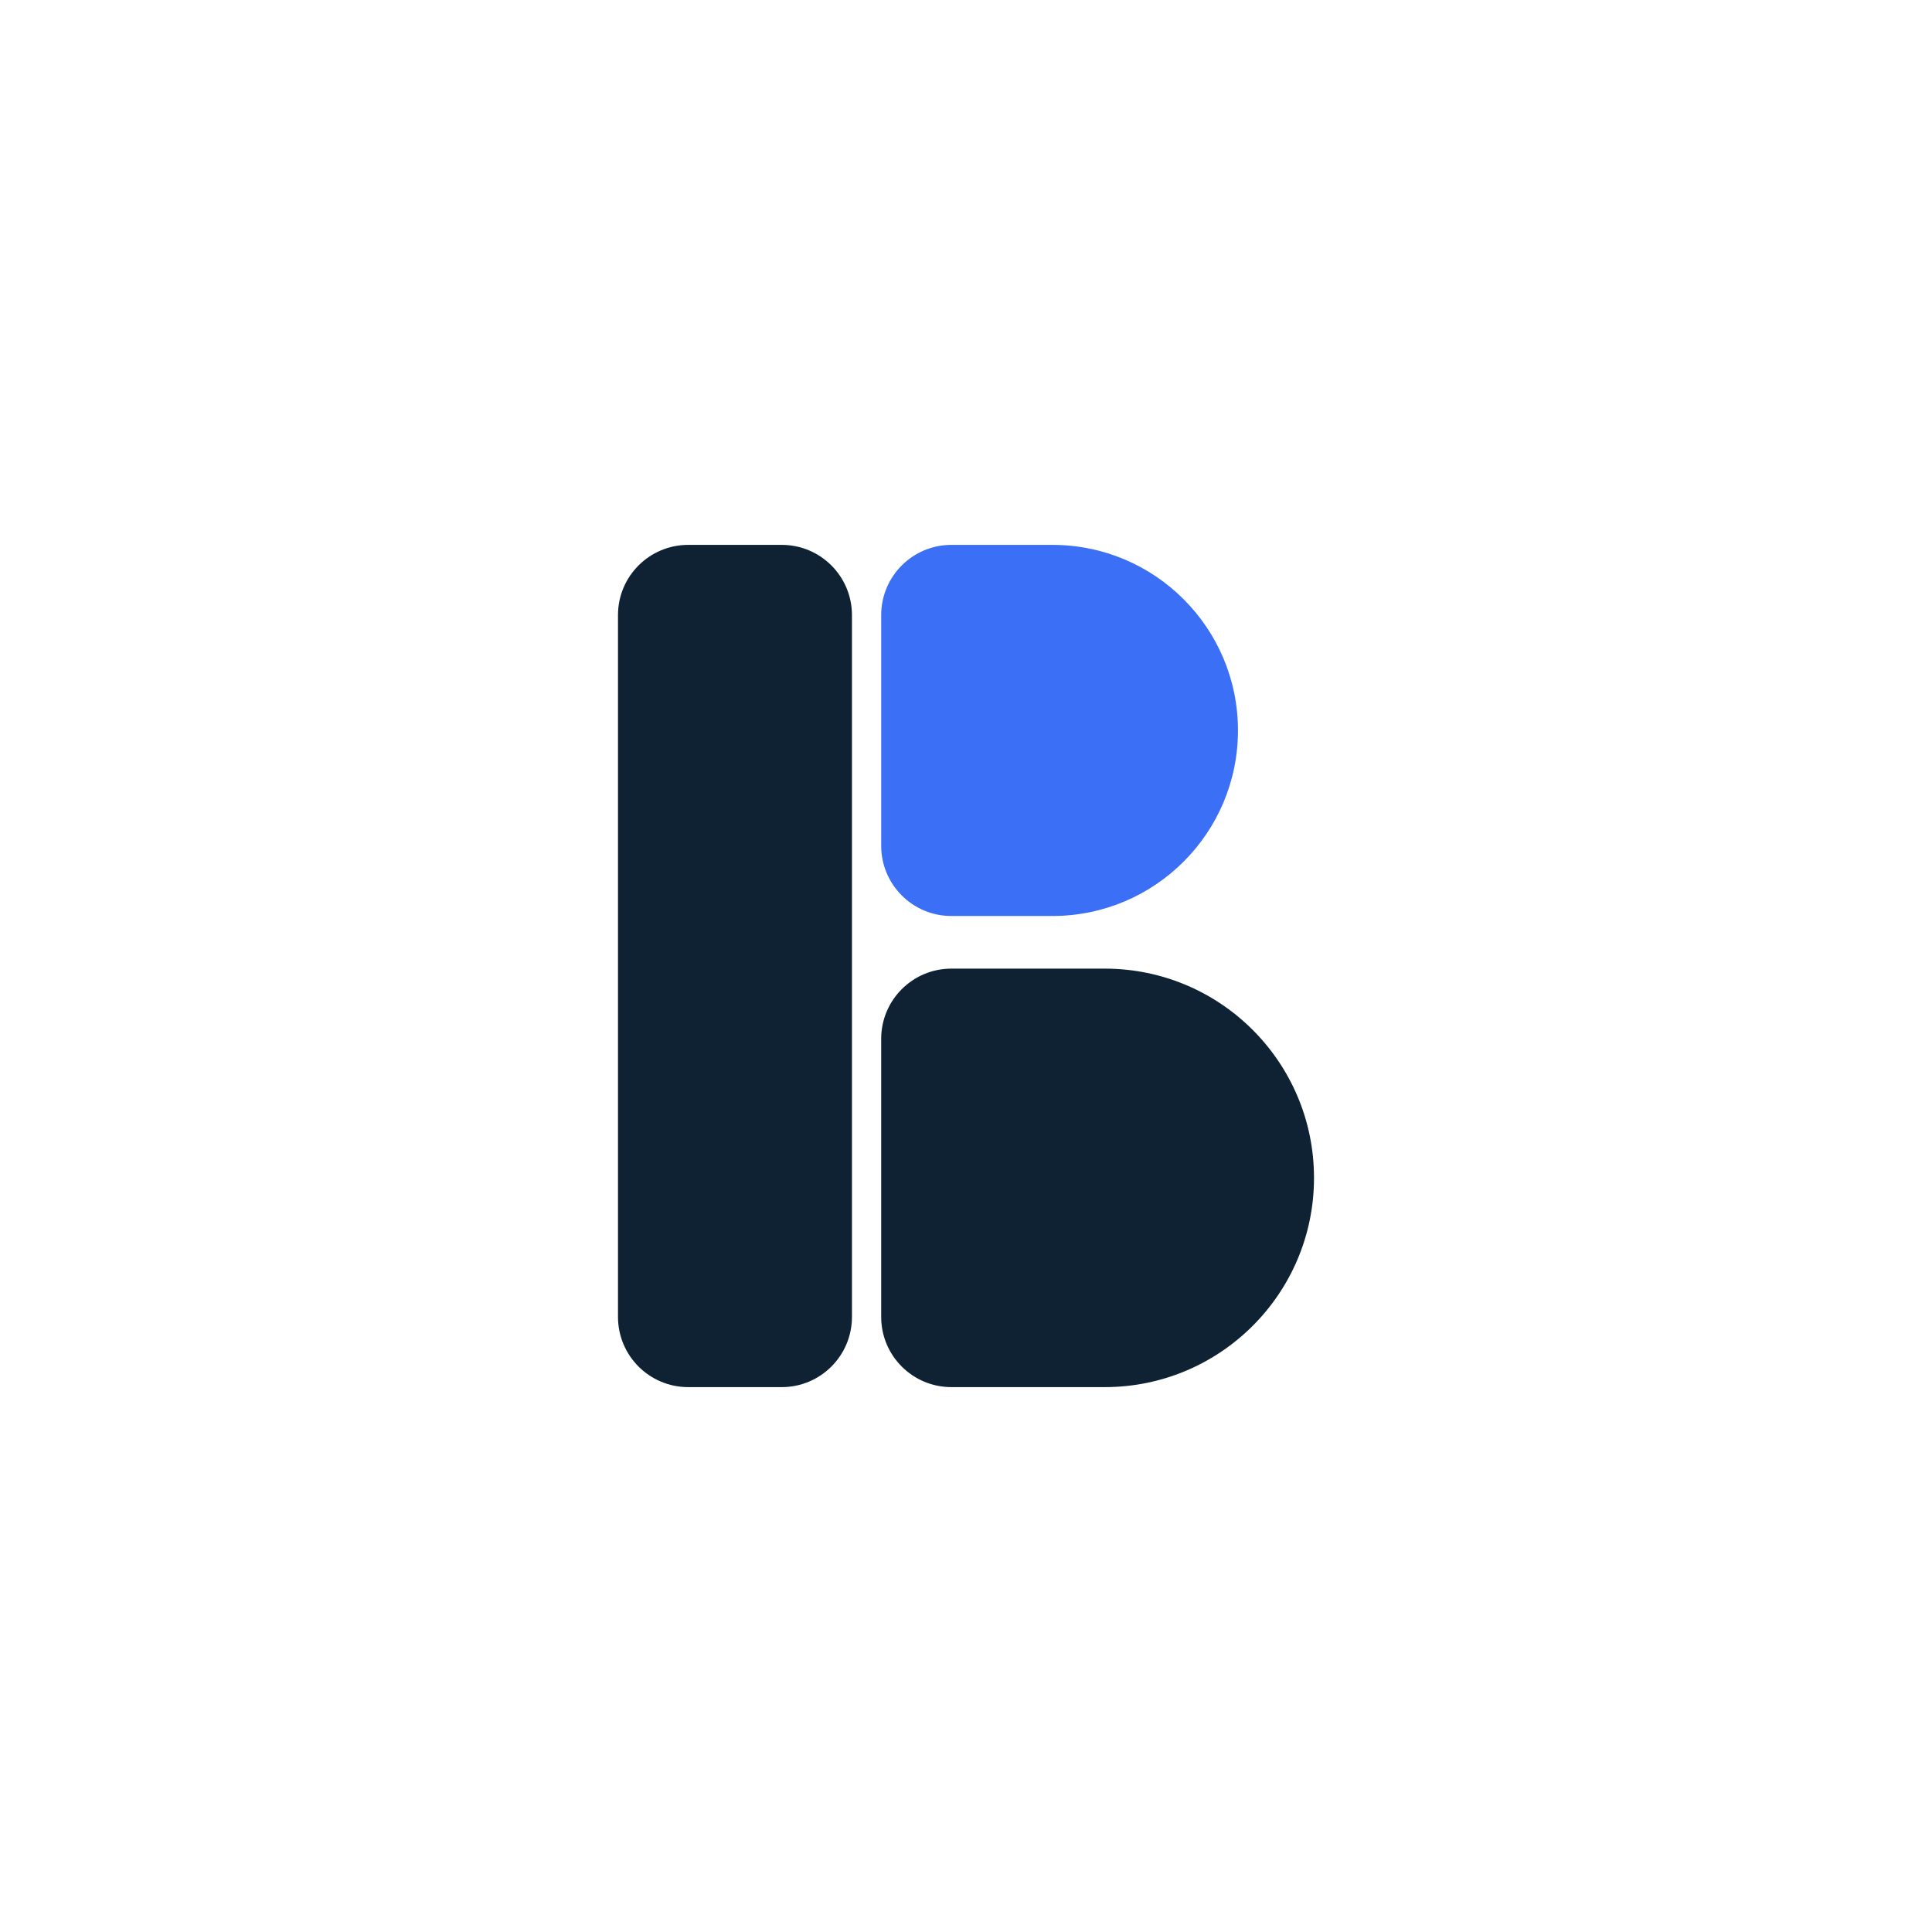
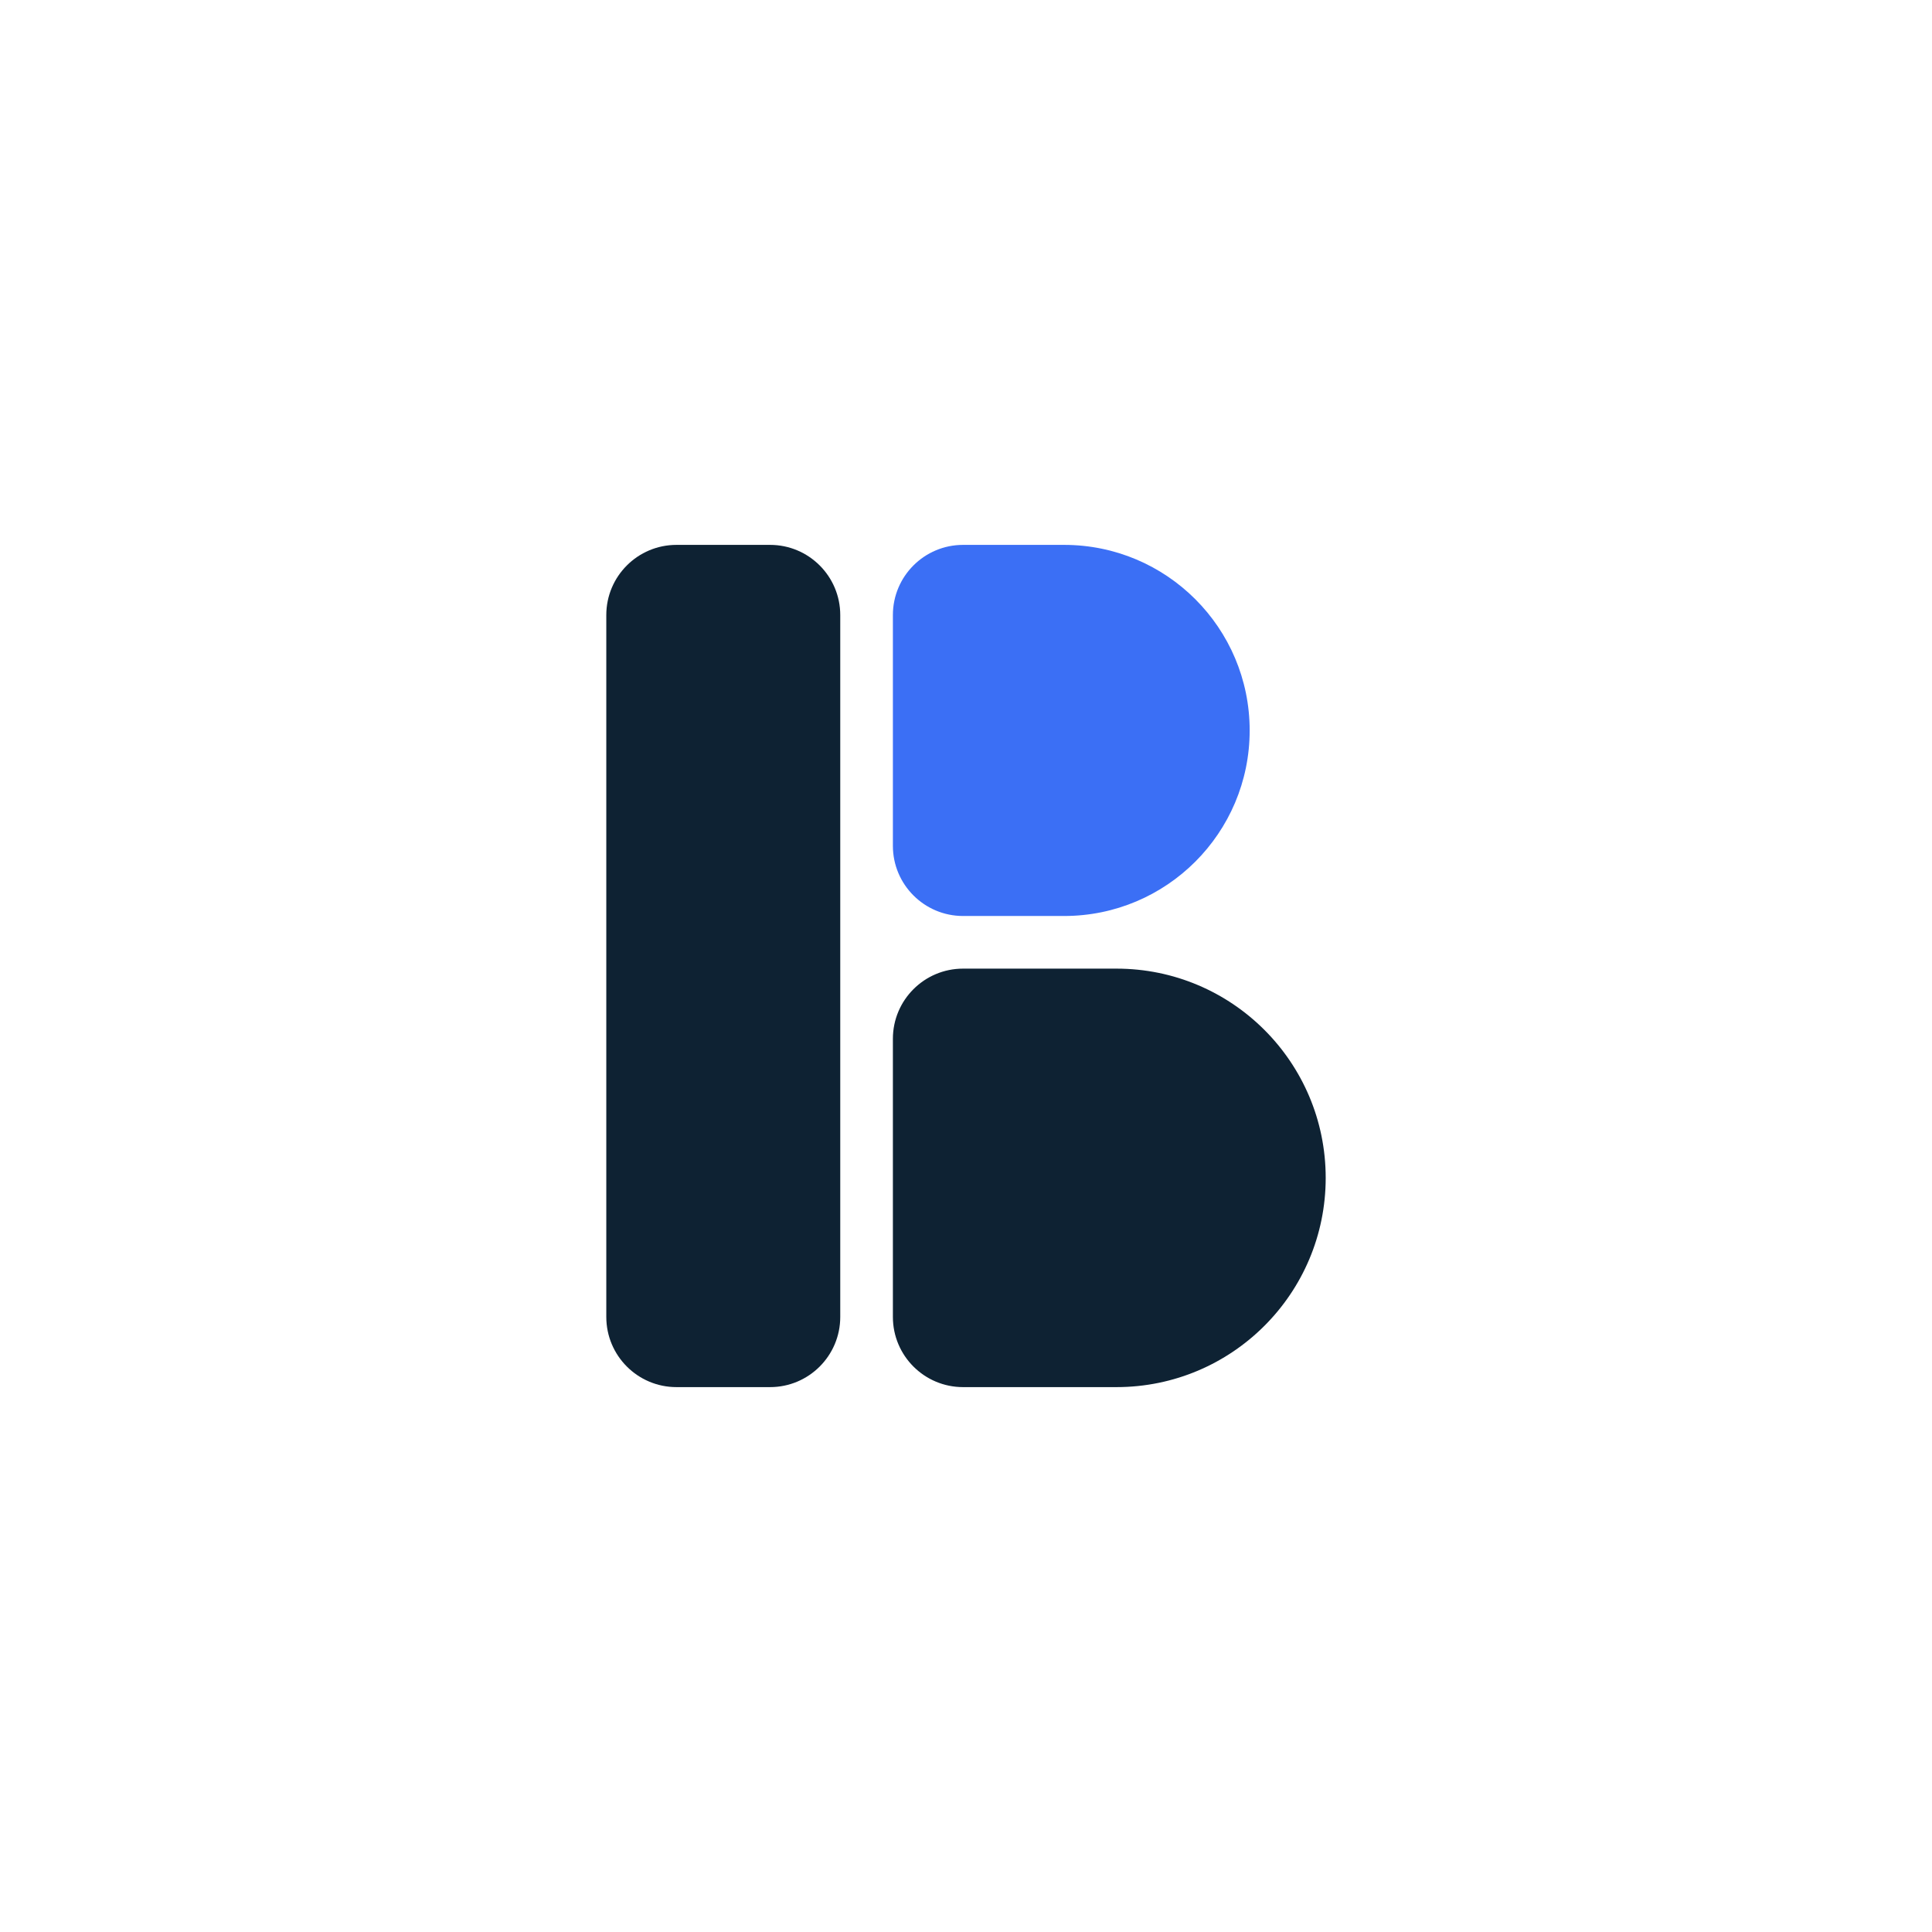
<svg xmlns="http://www.w3.org/2000/svg" viewBox="0 0 1024 1024">
  <rect width="1024" height="1024" fill="#FFFFFF" />
  <g transform="translate(202 202) scale(6.2)">
-     <path fill="#0E2233" d="M26.25 14H34.25A6 6 0 0 1 40.25 20V80A6 6 0 0 1 34.25 86H26.25A6 6 0 0 1 20.25 80V20A6 6 0 0 1 26.25 14Z" />
-     <path fill="#0E2233" d="M48.75 50.225H61.862A17.888 17.888 0 0 1 79.75 68.112V68.112A17.888 17.888 0 0 1 61.862 86H48.75A6 6 0 0 1 42.75 80V56.225A6 6 0 0 1 48.75 50.225Z" />
-     <path fill="#3B6FF5" d="M48.75 14H57.388A15.862 15.862 0 0 1 73.25 29.862V29.862A15.862 15.862 0 0 1 57.388 45.725H48.75A6 6 0 0 1 42.75 39.725V20A6 6 0 0 1 48.75 14Z" />
+     <path fill="#0E2233" d="M25.25 14H33.25A6 6 0 0 1 39.25 20V80A6 6 0 0 1 33.25 86H25.25A6 6 0 0 1 19.25 80V20A6 6 0 0 1 25.25 14Z" />
+     <path fill="#0E2233" d="M49.75 50.225H62.862A17.888 17.888 0 0 1 80.75 68.112V68.112A17.888 17.888 0 0 1 62.862 86H49.75A6 6 0 0 1 43.75 80V56.225A6 6 0 0 1 49.75 50.225Z" />
+     <path fill="#3B6FF5" d="M49.75 14H58.388A15.862 15.862 0 0 1 74.25 29.862V29.862A15.862 15.862 0 0 1 58.388 45.725H49.75A6 6 0 0 1 43.75 39.725V20A6 6 0 0 1 49.75 14Z" />
  </g>
</svg>
